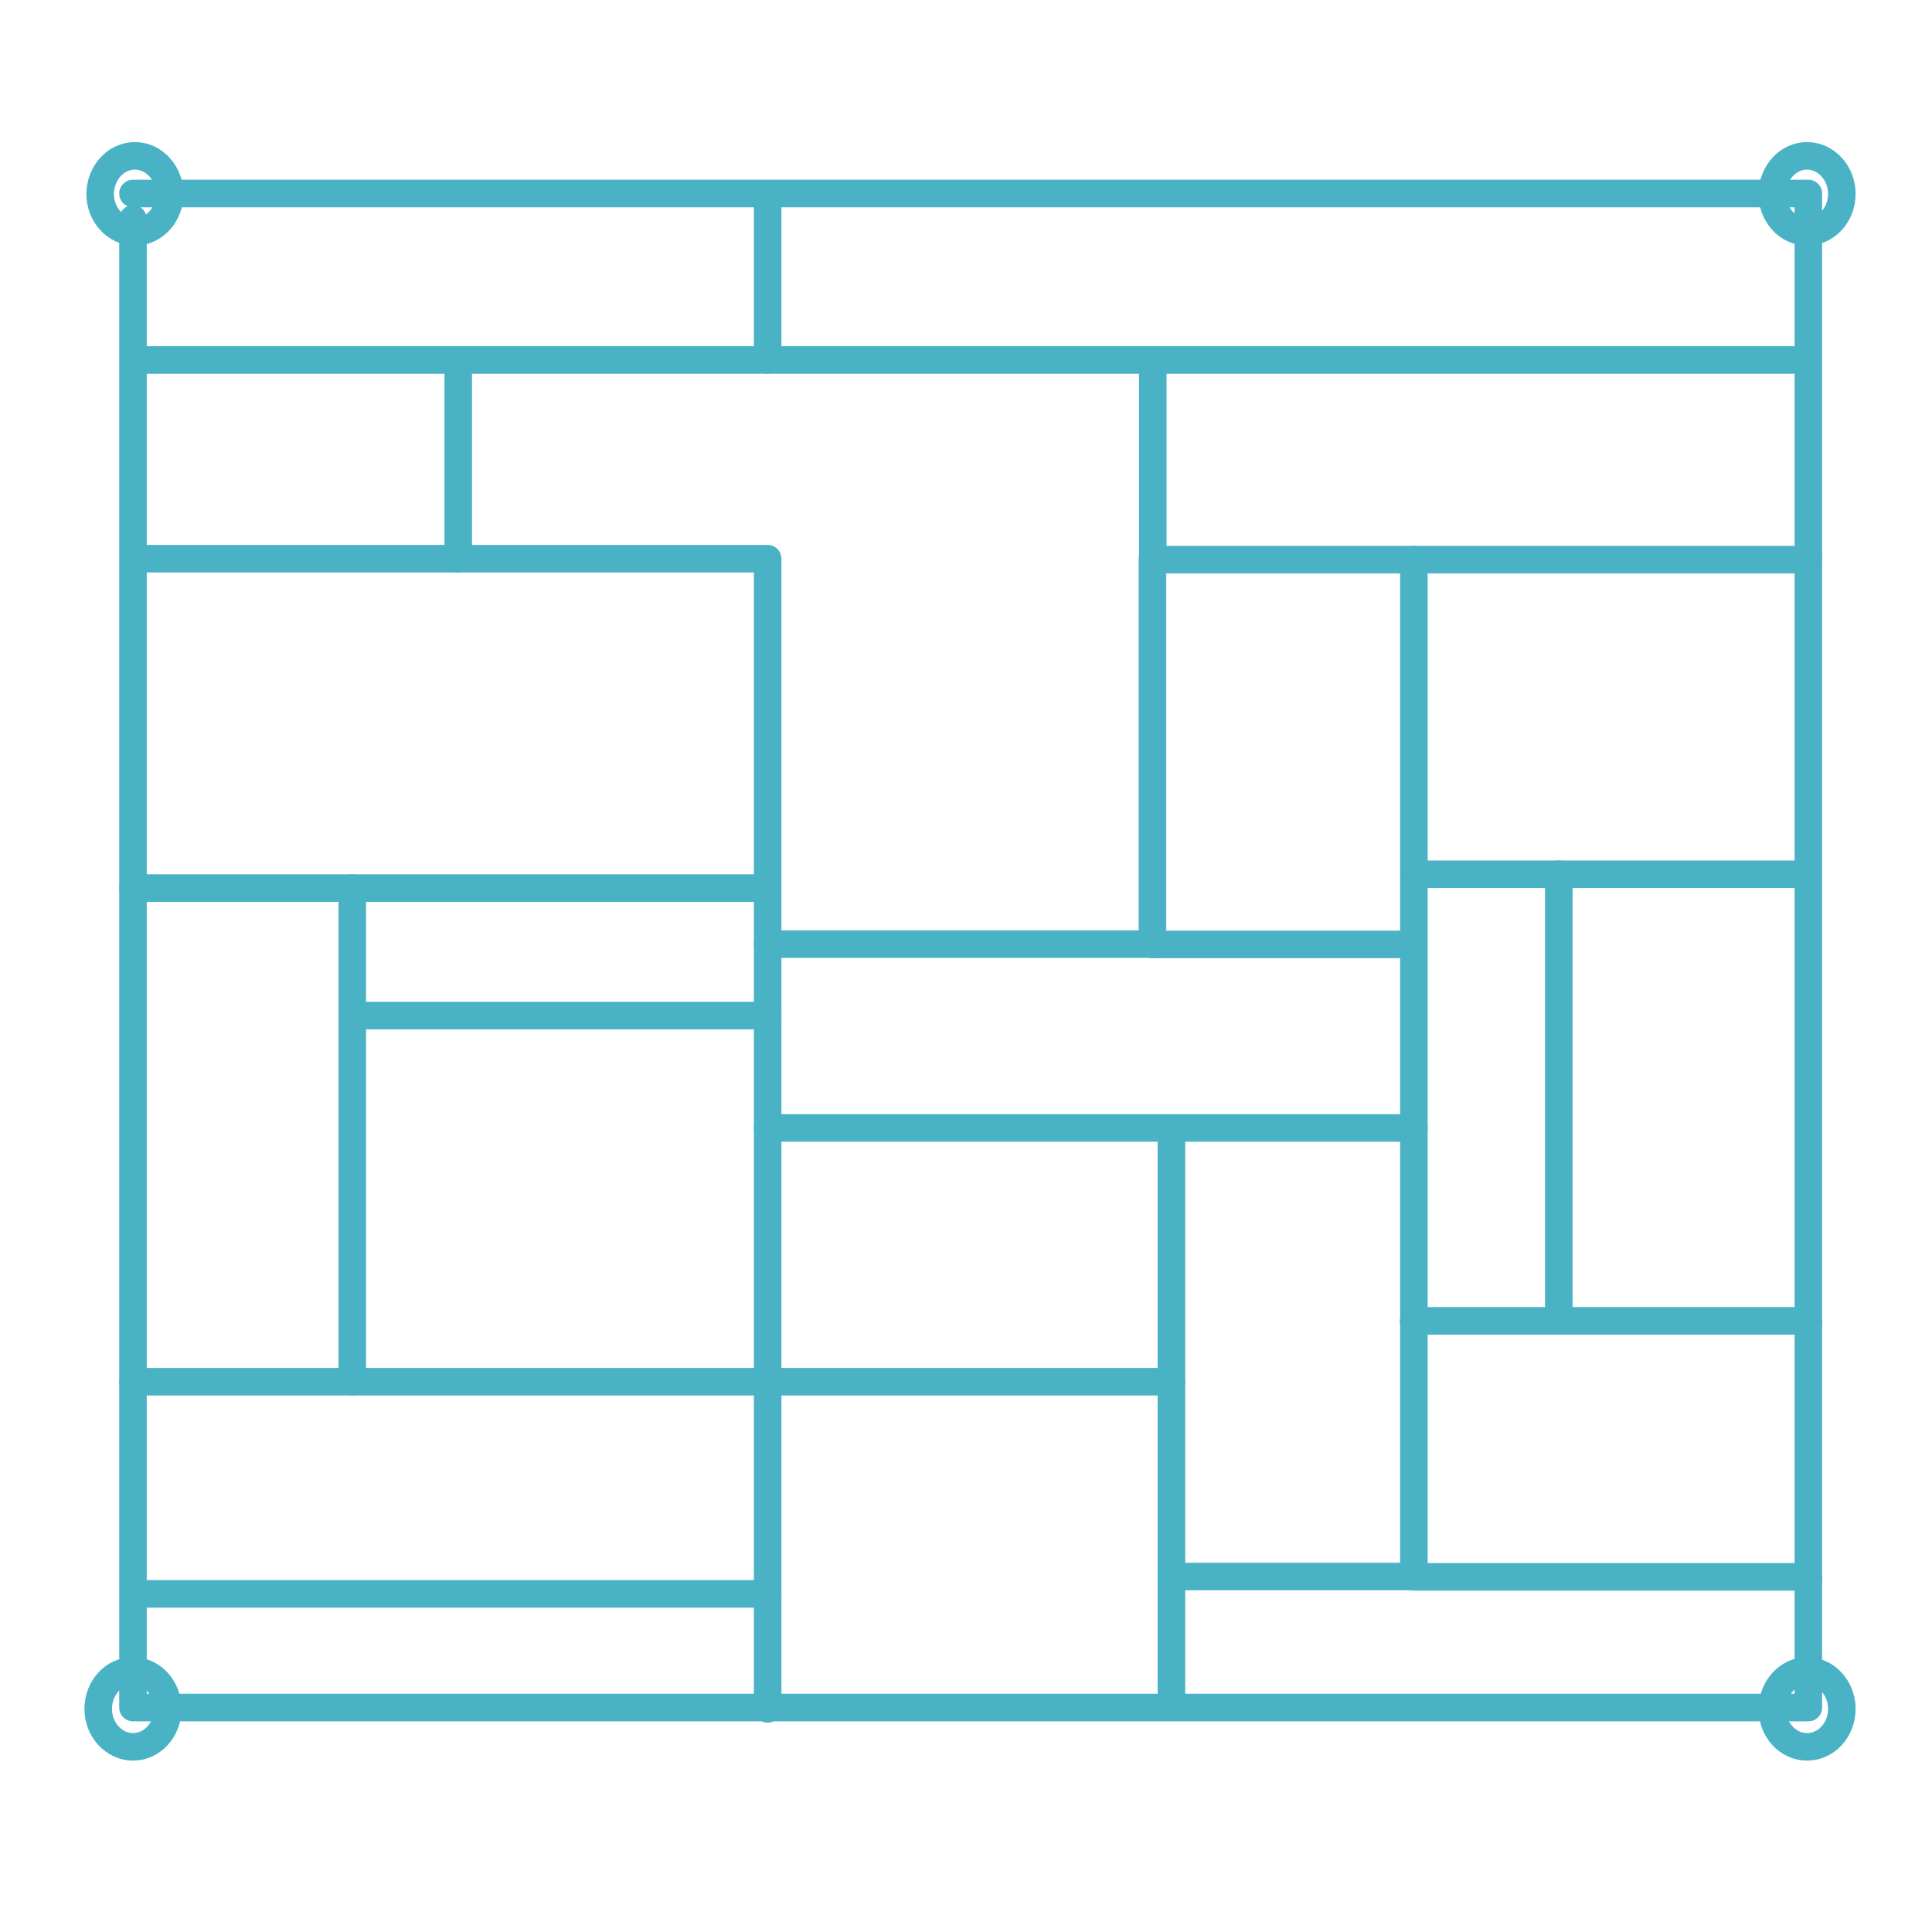
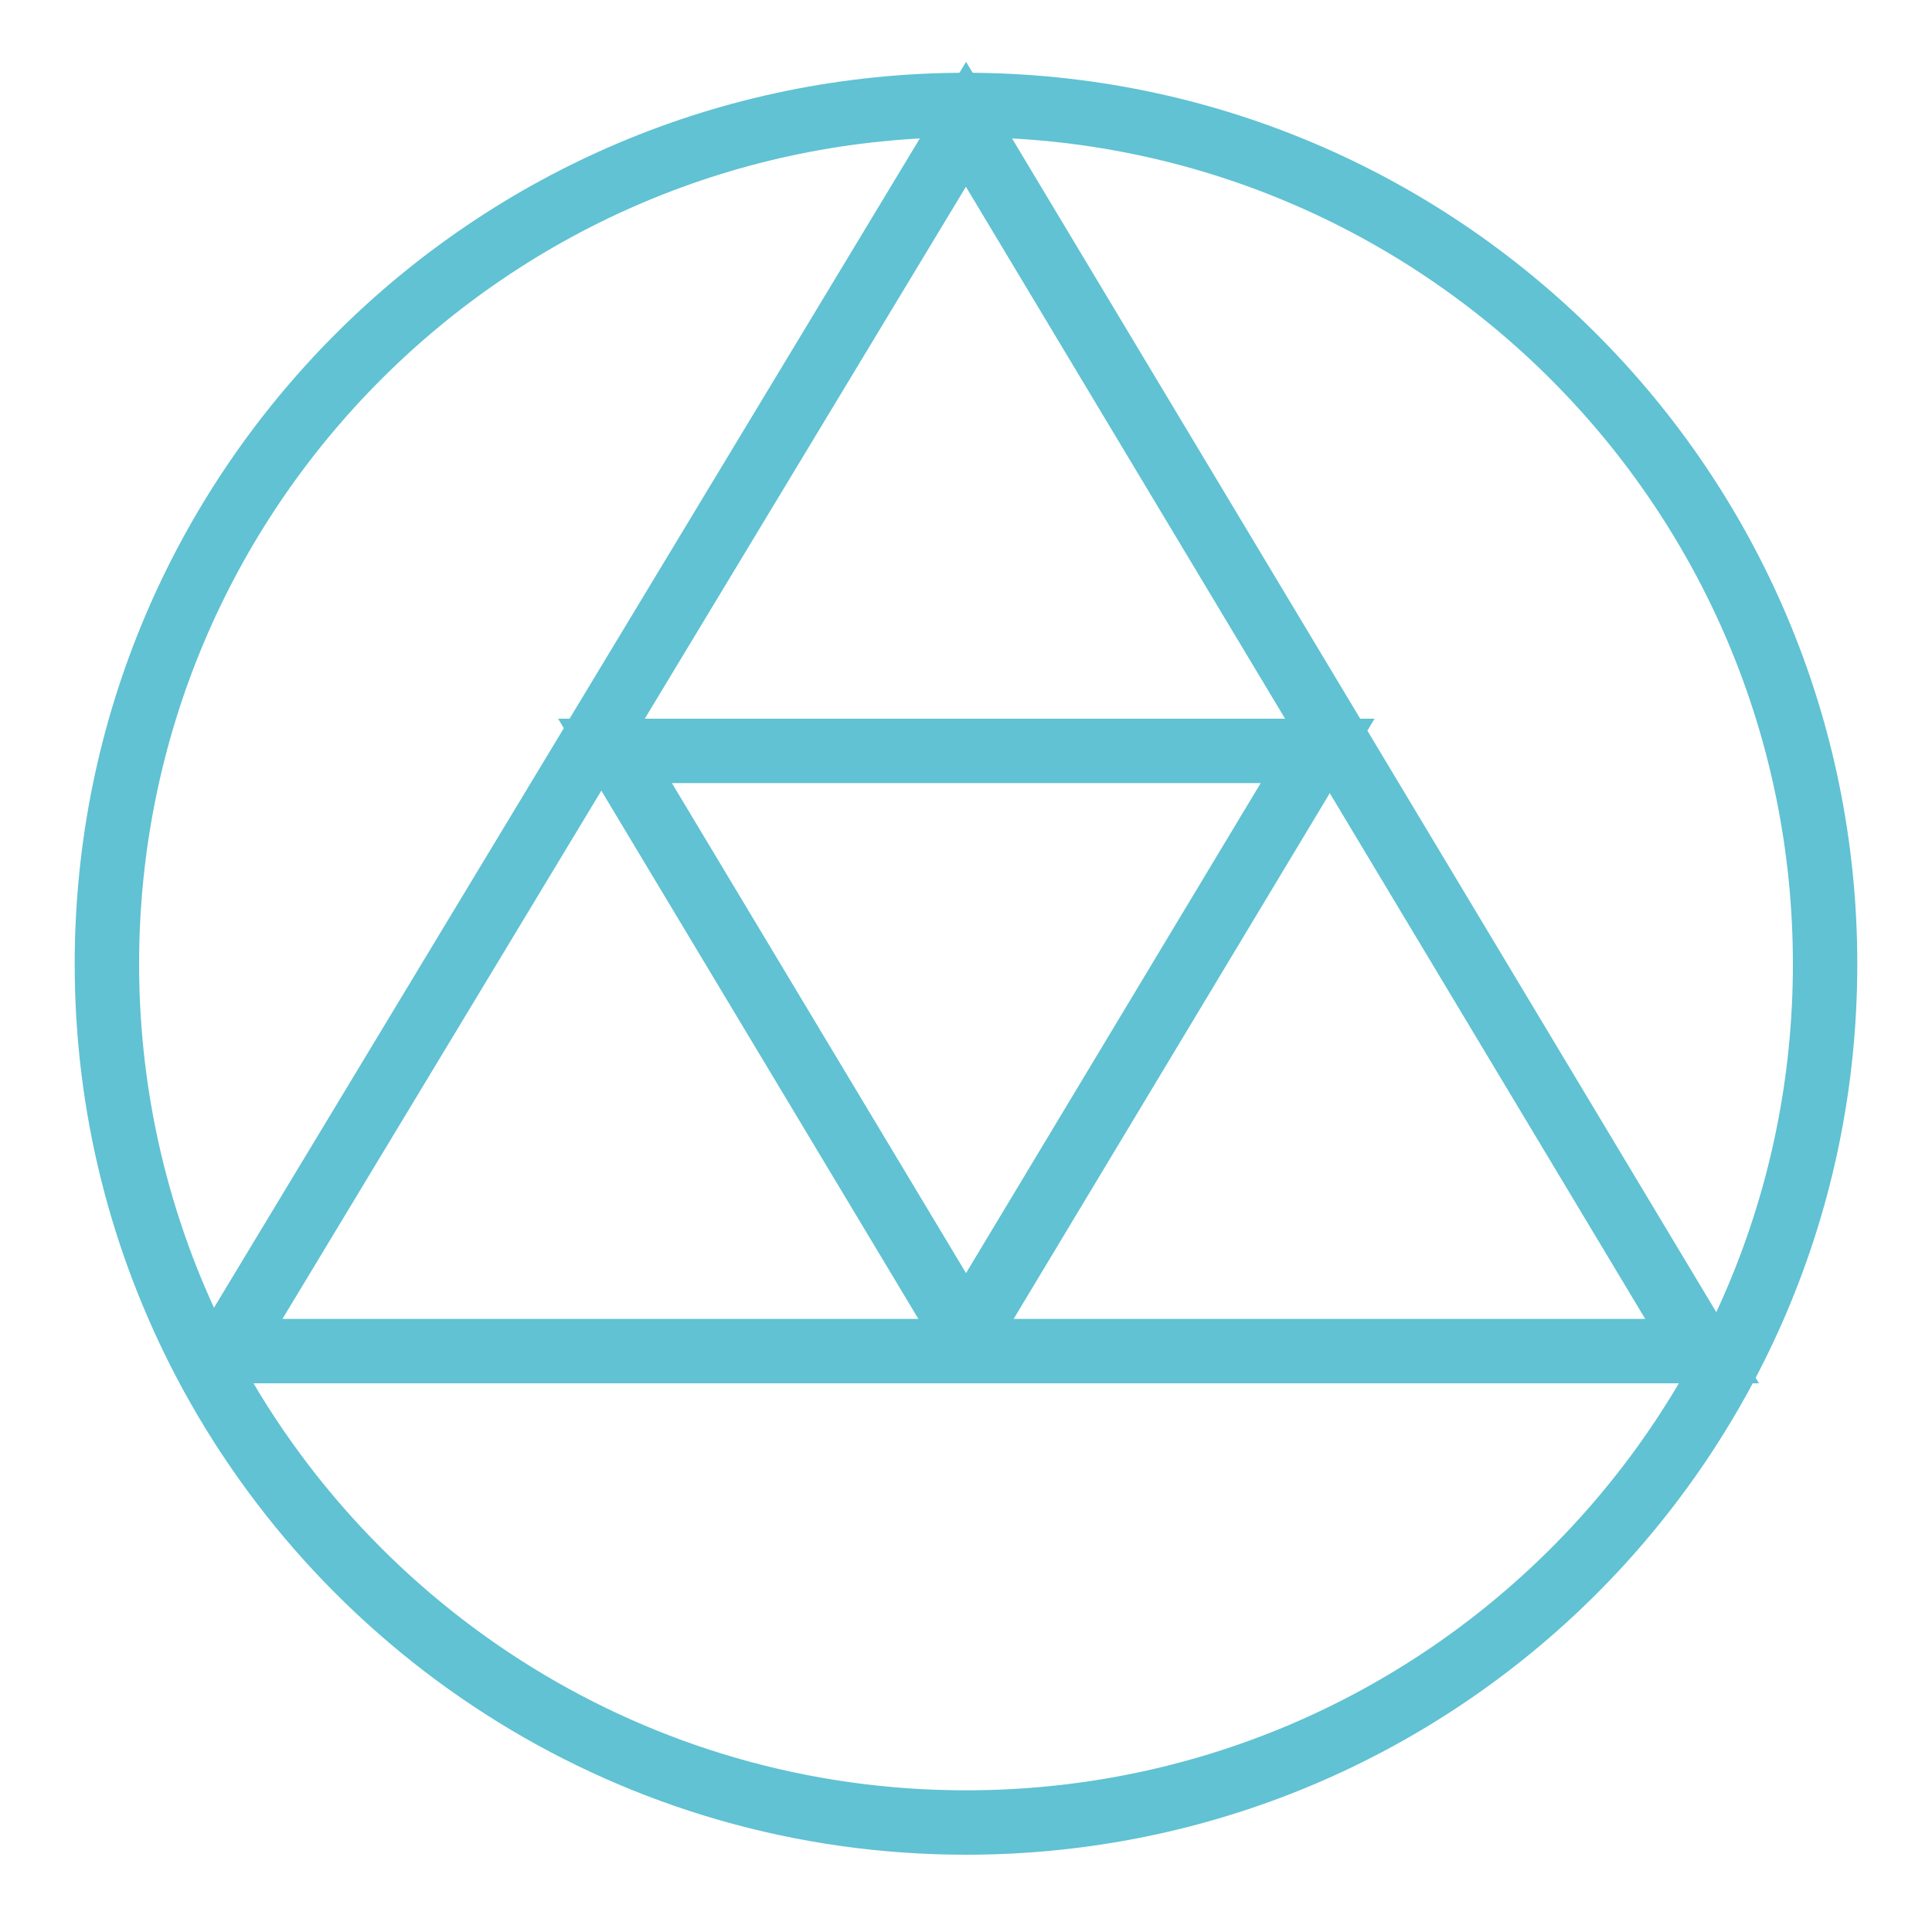
- <svg xmlns="http://www.w3.org/2000/svg" version="1.1" id="Color_Block" x="0px" y="0px" viewBox="80.3 45.8 600 600" style="enable-background:new 80.3 45.8 600 600;" xml:space="preserve">
+ <svg xmlns="http://www.w3.org/2000/svg" version="1.1" id="Layer_1" x="0px" y="0px" viewBox="0 0 300 300" style="enable-background:new 0 0 300 300;" xml:space="preserve">
  <style type="text/css">
- 	.st0{fill:none;stroke:#49B2C4;stroke-width:8.551;stroke-linecap:round;stroke-linejoin:round;stroke-miterlimit:10;}
+ 	.st0{fill:none;stroke:#60C2D3;stroke-width:10;stroke-miterlimit:10;}
</style>
-   <path class="st0" d="M121.6,105.9h520.3v470.2H121.6V113.8" />
-   <path class="st0" d="M318.7,108.5v49.1h-96.1v61.7H122.2" />
-   <path class="st0" d="M222.6,157.6H122.2" />
-   <path class="st0" d="M318.7,157.6h119.6v62h81.1v315.8h-75.3v40.6" />
-   <path class="st0" d="M438.2,157.6h203" />
-   <path class="st0" d="M519.4,219.6h122.5" />
-   <path class="st0" d="M438.2,219.6v119.4H318.7" />
-   <path class="st0" d="M438.2,339.1h81.1" />
-   <path class="st0" d="M222.6,219.3h96.1v176.8h125.4v139.4 M318.7,321.6h-129v153.3h129v101.6" />
-   <path class="st0" d="M189.7,321.6h-68.1" />
-   <path class="st0" d="M519.4,317.3h45V456h77.5" />
-   <path class="st0" d="M564.3,317.3h77.5" />
-   <path class="st0" d="M564.3,456h-45" />
-   <path class="st0" d="M189.7,361.2h129" />
-   <path class="st0" d="M444.1,396.1h75.3" />
-   <path class="st0" d="M318.7,396.1v78.8h125.4" />
-   <path class="st0" d="M189.7,474.9h-68.1" />
-   <path class="st0" d="M519.4,535.5h122.5" />
-   <path class="st0" d="M318.7,540.8H122.2" />
-   <path class="st0" d="M122.2,94.2c5.9,0,10.8,5.3,10.8,11.8c0,6.5-4.8,11.8-10.8,11.8s-10.8-5.3-10.8-11.8  C111.5,99.4,116.3,94.2,122.2,94.2z M641.5,94.2c5.9,0,10.8,5.3,10.8,11.8c0,6.5-4.8,11.8-10.8,11.8s-10.8-5.3-10.8-11.8  C630.8,99.4,635.6,94.2,641.5,94.2z M641.5,564.7c5.9,0,10.8,5.3,10.8,11.8c0,6.5-4.8,11.8-10.8,11.8s-10.8-5.3-10.8-11.8  C630.8,570,635.6,564.7,641.5,564.7z M121.6,564.7c5.9,0,10.8,5.3,10.8,11.8c0,6.5-4.8,11.8-10.8,11.8c-5.9,0-10.8-5.3-10.8-11.8  C110.8,570,115.6,564.7,121.6,564.7z" />
+   <path class="st0" d="M31.8,211.5C22.1,193,16.6,172,16.6,149.7C16.6,76,76.3,16.3,150,16.3c73.7,0,133.4,59.7,133.4,133.4  S223.7,283,150,283C98.7,283,54.1,254,31.8,211.5" />
+   <path class="st0" d="M35,209.8L150,19.3l114.3,190.5L35,209.8" />
+   <path class="st0" d="M150,207.4l-54.5-90.8h109.1L150,207.4" />
</svg>
